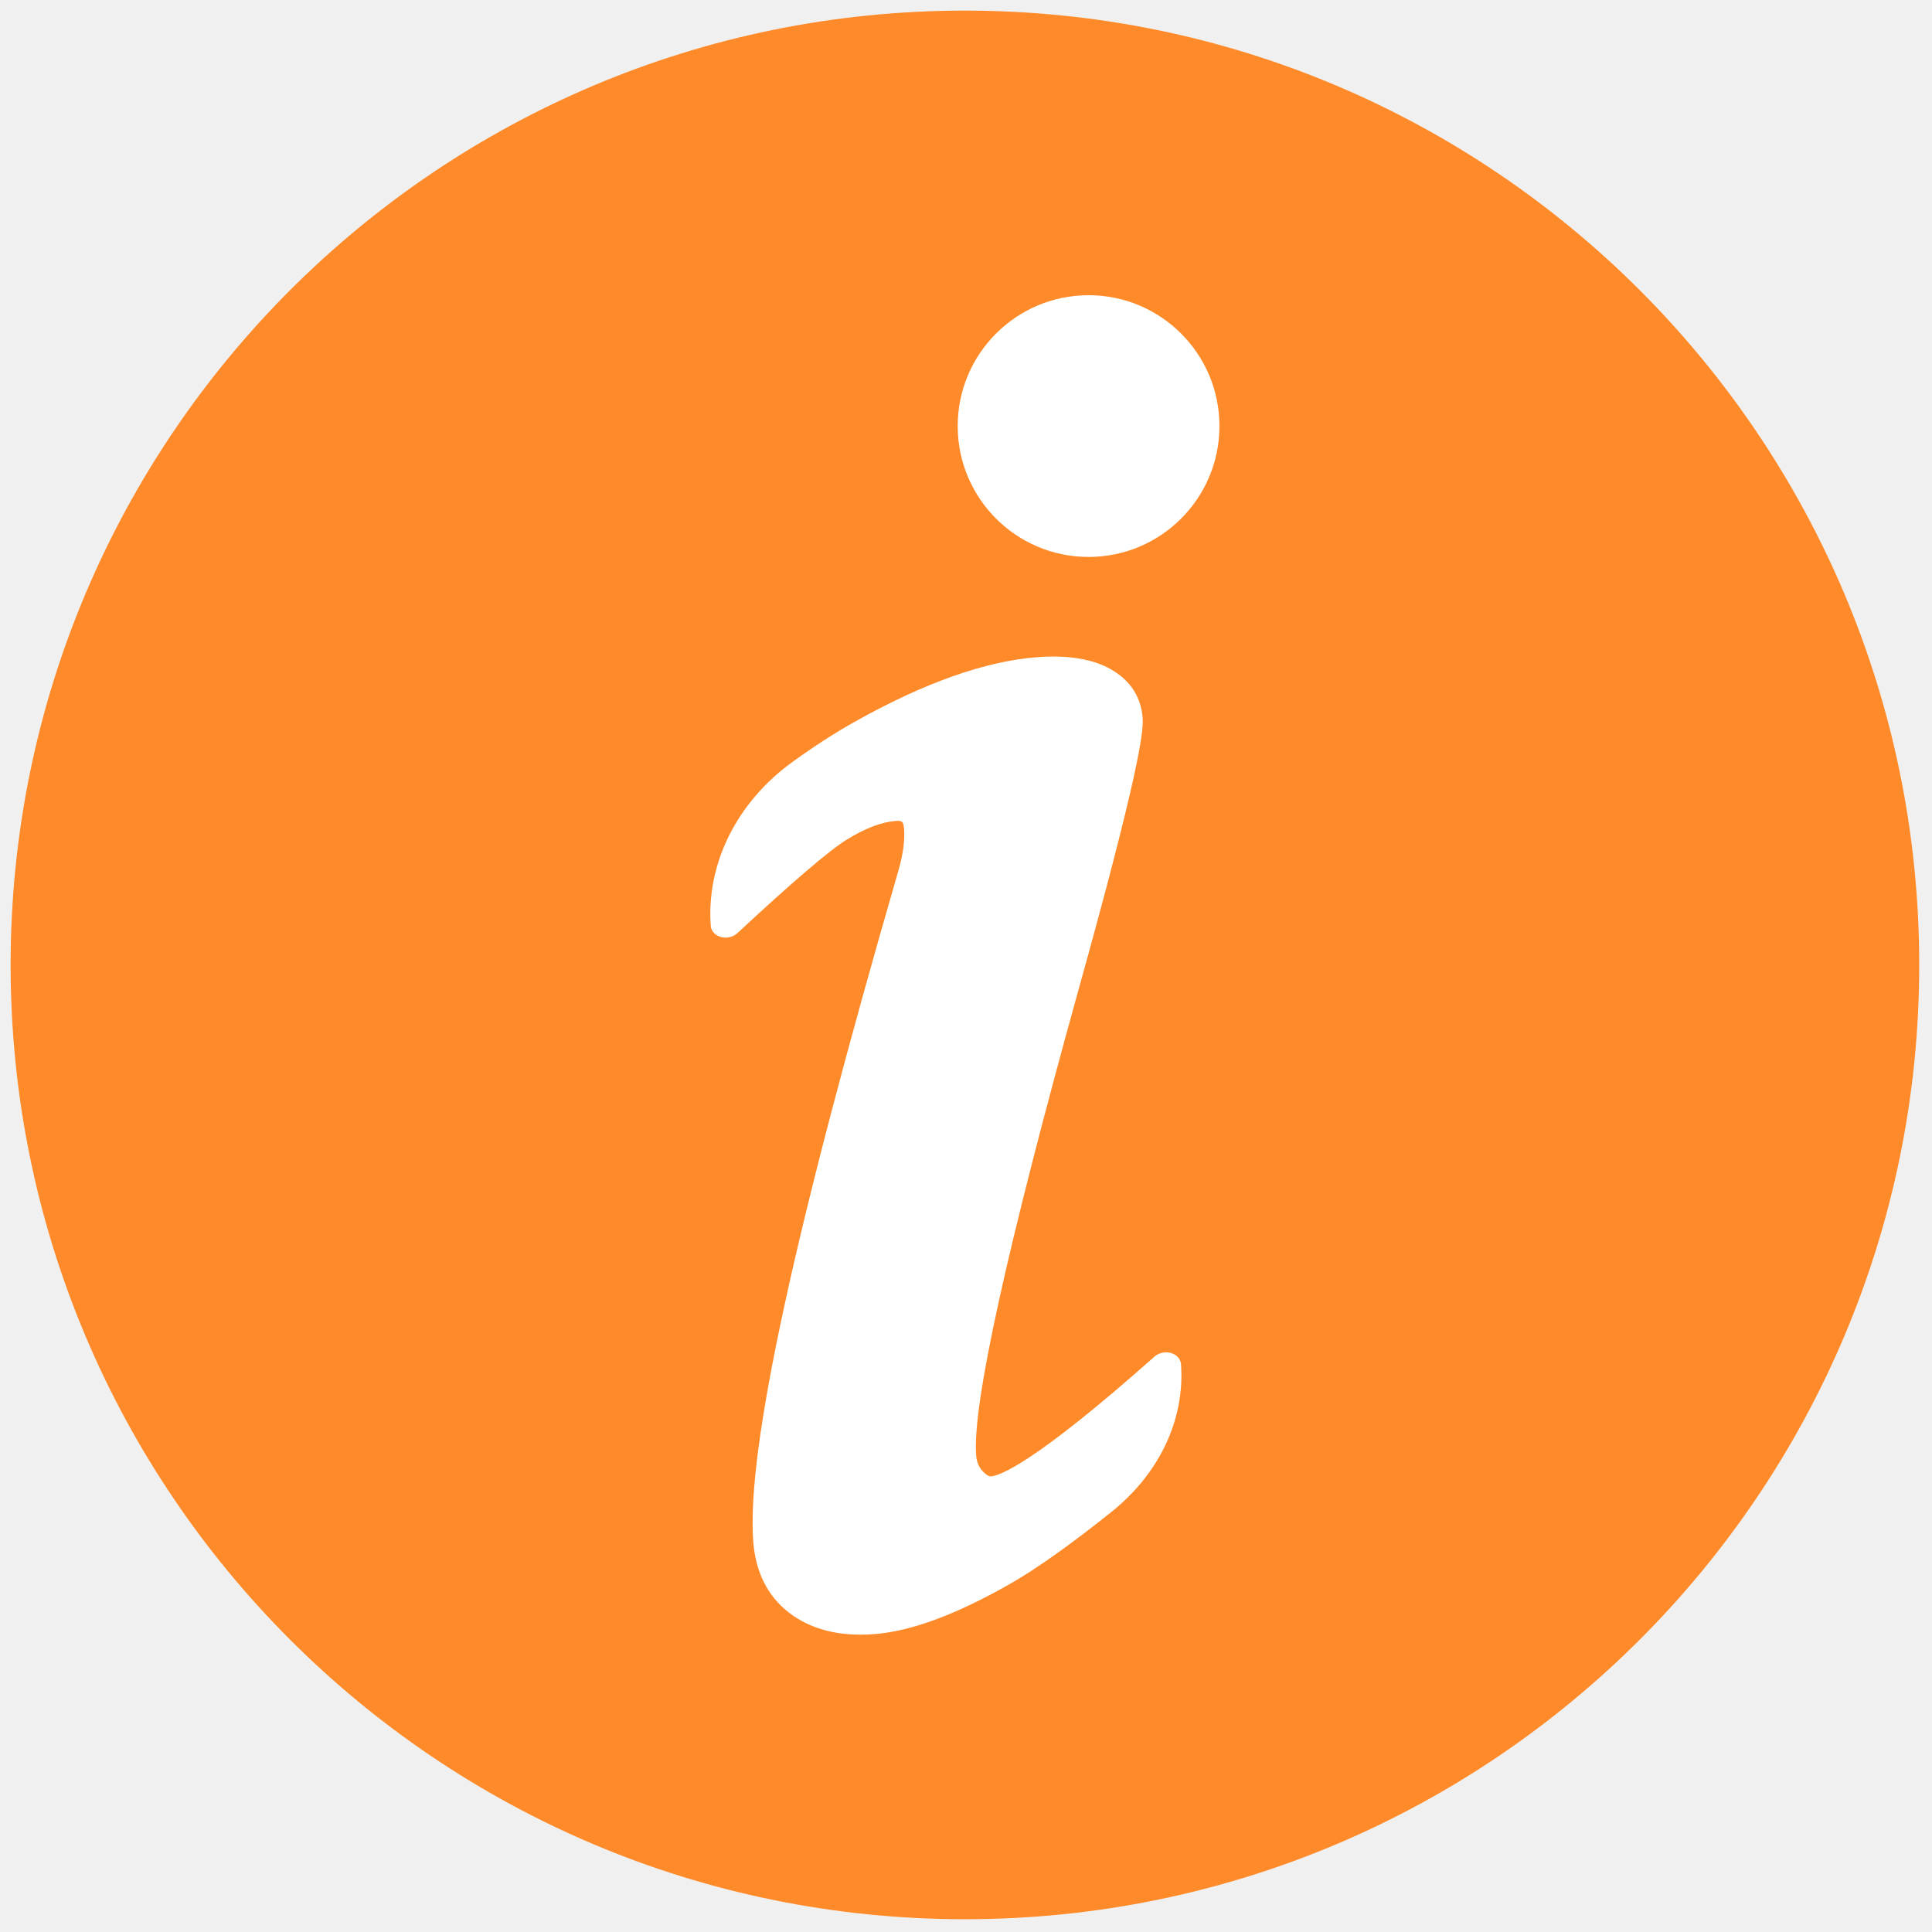
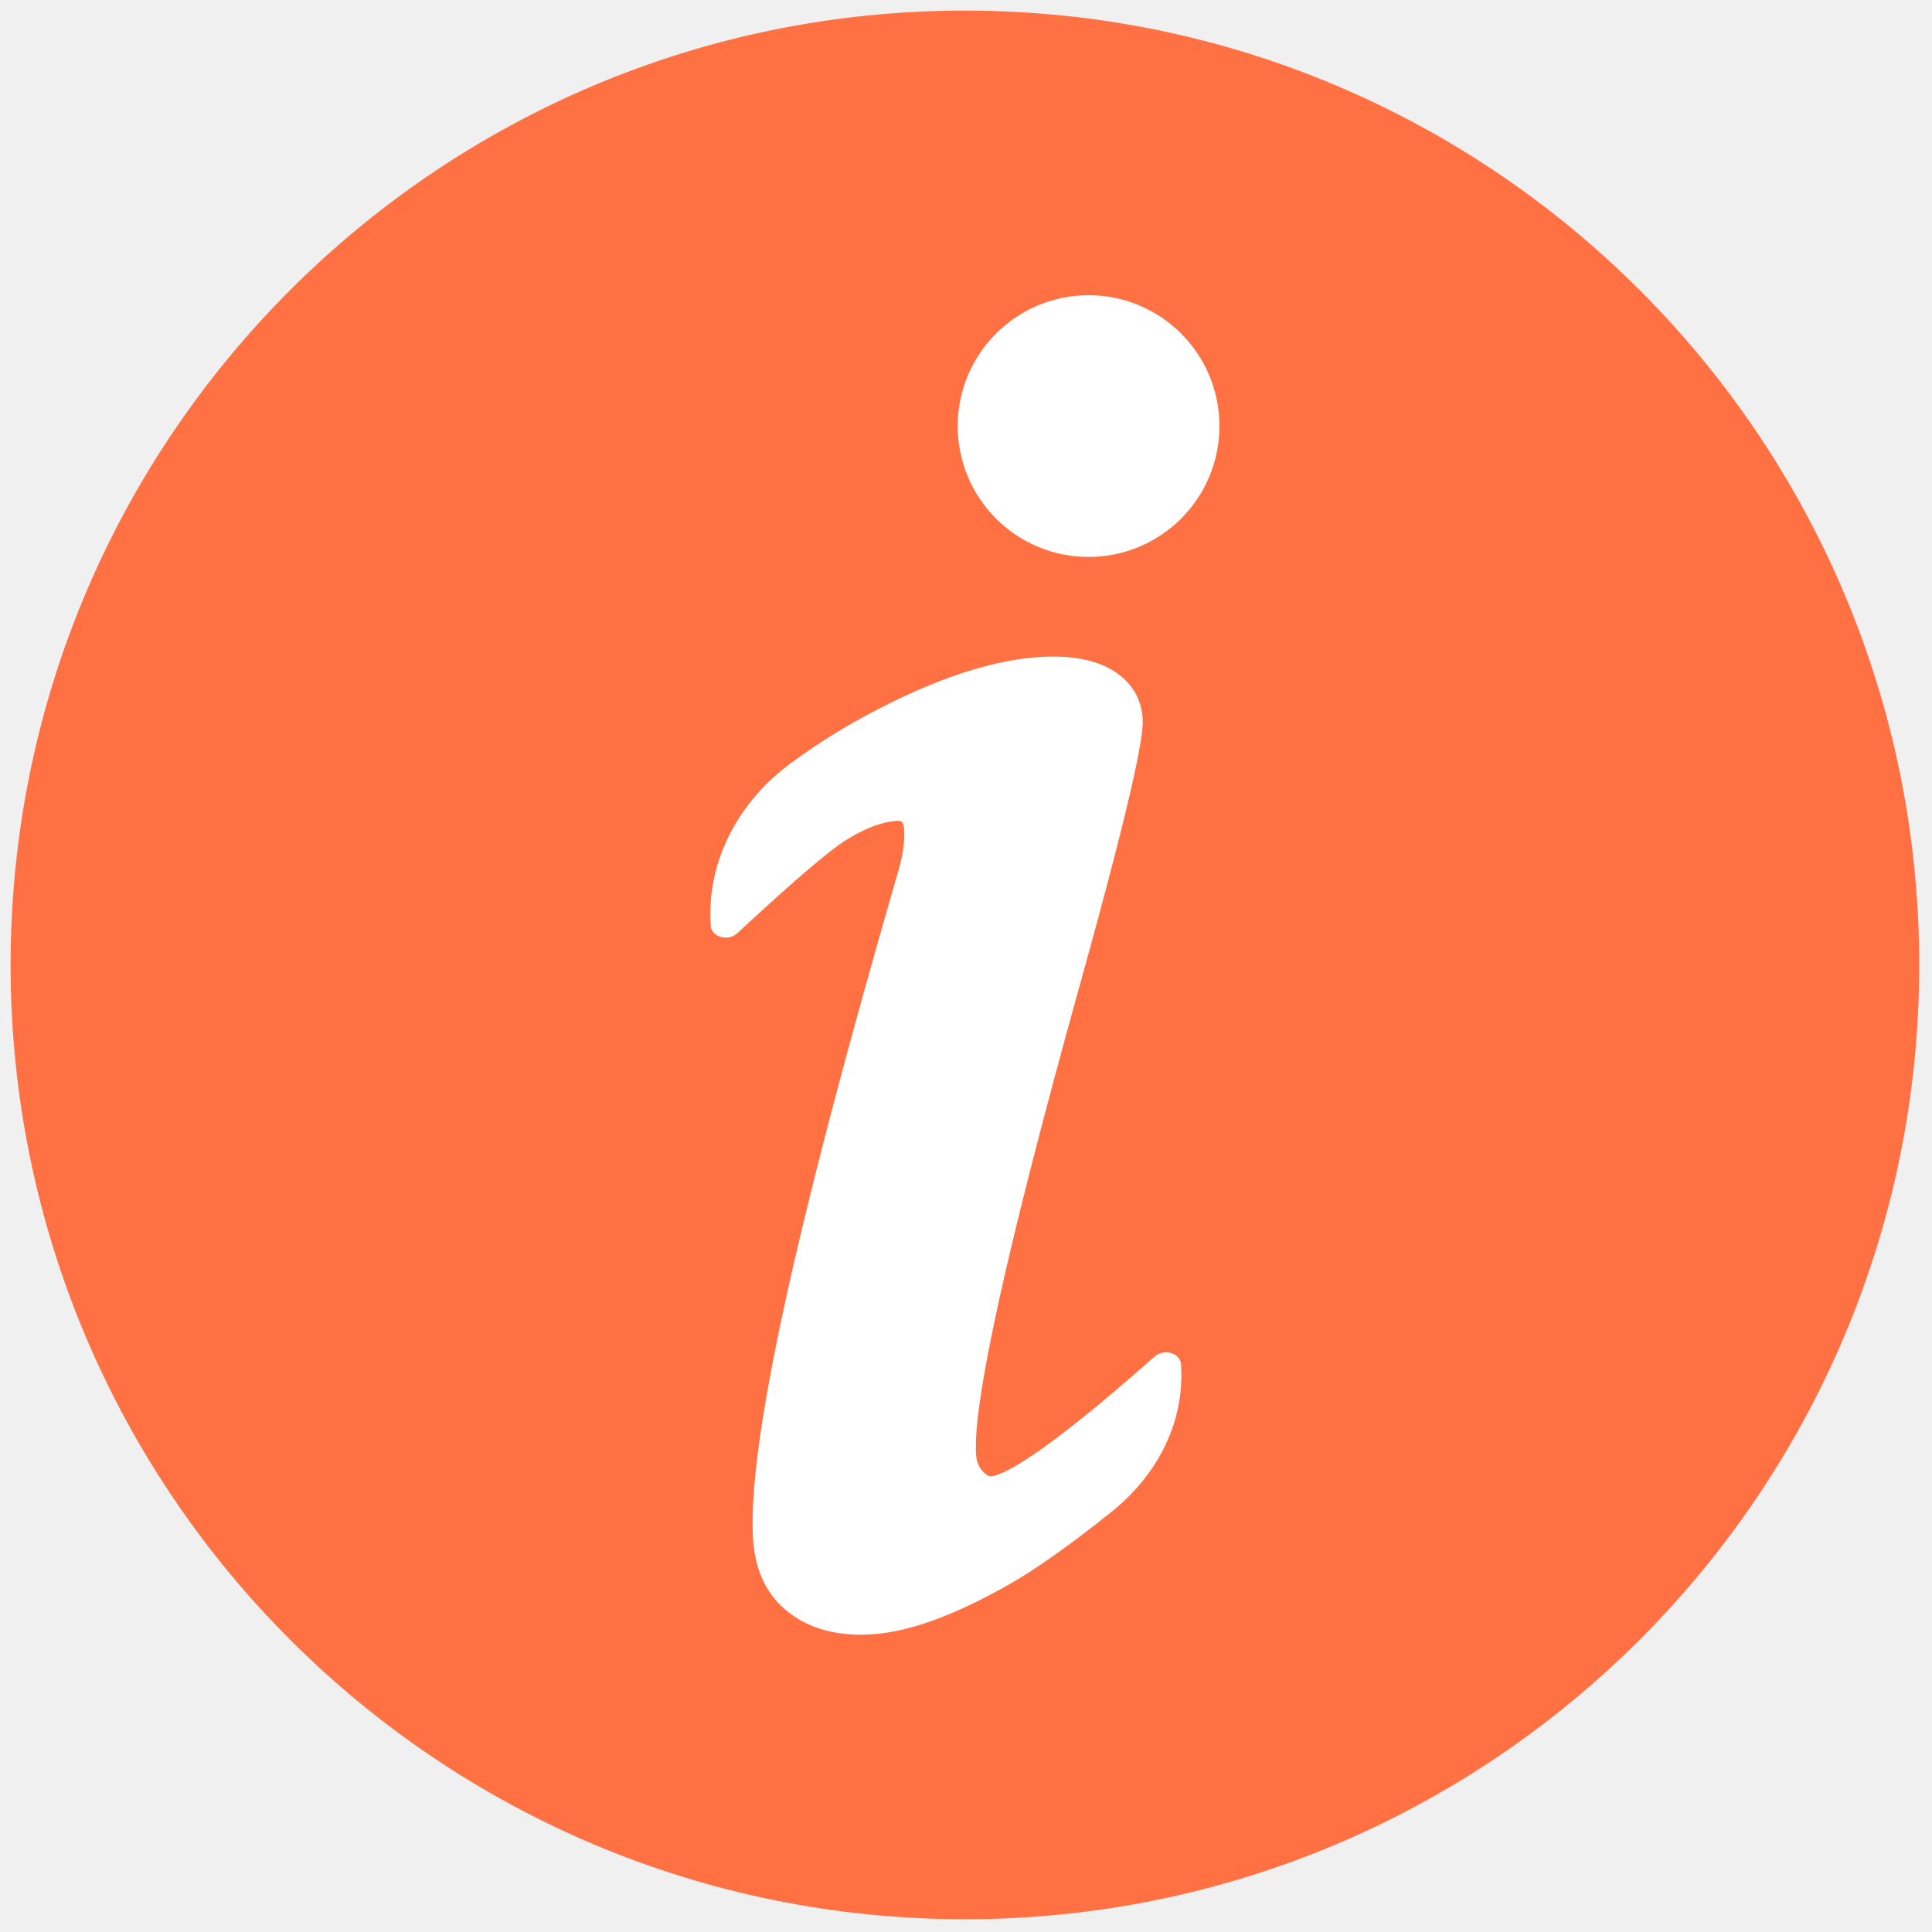
<svg xmlns="http://www.w3.org/2000/svg" version="1.1" width="256" height="256" viewBox="0 0 256 256" xml:space="preserve">
-   <defs>
- </defs>
+   <defs />
  <g style="stroke: none; stroke-width: 0; stroke-dasharray: none; stroke-linecap: butt; stroke-linejoin: miter; stroke-miterlimit: 10; fill: none; fill-rule: nonzero; opacity: 1;" transform="translate(1.406593 1.406593) scale(2.81 2.81)">
-     <circle cx="45" cy="45" r="45" style="stroke: none; stroke-width: 1; stroke-dasharray: none; stroke-linecap: butt; stroke-linejoin: miter; stroke-miterlimit: 10; fill: rgb(255,138,41); fill-rule: nonzero; opacity: 1;" transform="  matrix(1 0 0 1 0 0) " />
-     <path d="M 54.717 63.299 c -0.264 -0.074 -0.566 -0.011 -0.769 0.164 c -5.643 5.009 -7.288 5.625 -7.734 5.657 c -0.056 0.004 -0.18 -0.048 -0.344 -0.211 c -0.206 -0.201 -0.317 -0.465 -0.342 -0.807 c -0.172 -2.383 1.447 -9.741 4.812 -21.87 c 2.826 -10.143 3.089 -12.2 3.041 -12.863 c -0.071 -0.99 -0.563 -1.759 -1.46 -2.287 c -0.854 -0.501 -2.025 -0.701 -3.477 -0.596 c -2.448 0.177 -5.362 1.206 -8.661 3.06 c -0.943 0.531 -1.926 1.166 -2.92 1.886 c -2.622 1.9 -4.06 4.79 -3.848 7.729 c 0.017 0.241 0.206 0.446 0.478 0.522 c 0.273 0.075 0.578 0.005 0.773 -0.177 c 2.602 -2.419 4.335 -3.902 5.153 -4.409 c 0.873 -0.54 1.651 -0.837 2.315 -0.885 c 0.245 -0.018 0.368 -0.027 0.397 0.38 c 0.039 0.541 -0.047 1.188 -0.255 1.919 c -4.927 16.991 -7.17 27.343 -6.86 31.647 c 0.106 1.463 0.672 2.6 1.684 3.382 c 1.024 0.793 2.363 1.137 3.976 1.02 c 1.757 -0.127 3.866 -0.902 6.446 -2.369 c 1.241 -0.706 2.849 -1.847 4.78 -3.391 c 2.277 -1.822 3.475 -4.366 3.287 -6.98 C 55.171 63.581 54.987 63.377 54.717 63.299 z" style="stroke: none; stroke-width: 1; stroke-dasharray: none; stroke-linecap: butt; stroke-linejoin: miter; stroke-miterlimit: 10; fill: rgb(255,255,255); fill-rule: nonzero; opacity: 1;" transform=" matrix(1 0 0 1 0 0) " stroke-linecap="round" />
-     <circle cx="50.831" cy="19.591" r="6.171" style="stroke: none; stroke-width: 1; stroke-dasharray: none; stroke-linecap: butt; stroke-linejoin: miter; stroke-miterlimit: 10; fill: rgb(255,255,255); fill-rule: nonzero; opacity: 1;" transform="  matrix(1 0 0 1 0 0) " />
+     <circle cx="45" cy="45" r="45" style="stroke: none; stroke-width: 1; stroke-dasharray: none; stroke-linecap: butt; stroke-linejoin: miter; stroke-miterlimit: 10; fill: #ff7043; fill-rule: nonzero; opacity: 1;" transform=" matrix(1 0 0 1 0 0)" />
+     <path d="M 54.717 63.299 c -0.264 -0.074 -0.566 -0.011 -0.769 0.164 c -5.643 5.009 -7.288 5.625 -7.734 5.657 c -0.056 0.004 -0.18 -0.048 -0.344 -0.211 c -0.206 -0.201 -0.317 -0.465 -0.342 -0.807 c -0.172 -2.383 1.447 -9.741 4.812 -21.87 c 2.826 -10.143 3.089 -12.2 3.041 -12.863 c -0.071 -0.99 -0.563 -1.759 -1.46 -2.287 c -0.854 -0.501 -2.025 -0.701 -3.477 -0.596 c -2.448 0.177 -5.362 1.206 -8.661 3.06 c -0.943 0.531 -1.926 1.166 -2.92 1.886 c -2.622 1.9 -4.06 4.79 -3.848 7.729 c 0.017 0.241 0.206 0.446 0.478 0.522 c 0.273 0.075 0.578 0.005 0.773 -0.177 c 2.602 -2.419 4.335 -3.902 5.153 -4.409 c 0.873 -0.54 1.651 -0.837 2.315 -0.885 c 0.245 -0.018 0.368 -0.027 0.397 0.38 c 0.039 0.541 -0.047 1.188 -0.255 1.919 c -4.927 16.991 -7.17 27.343 -6.86 31.647 c 0.106 1.463 0.672 2.6 1.684 3.382 c 1.024 0.793 2.363 1.137 3.976 1.02 c 1.757 -0.127 3.866 -0.902 6.446 -2.369 c 1.241 -0.706 2.849 -1.847 4.78 -3.391 c 2.277 -1.822 3.475 -4.366 3.287 -6.98 C 55.171 63.581 54.987 63.377 54.717 63.299 z" style="stroke: none; stroke-width: 1; stroke-dasharray: none; stroke-linecap: butt; stroke-linejoin: miter; stroke-miterlimit: 10; fill: #ffffff; fill-rule: nonzero; opacity: 1;" transform=" matrix(1 0 0 1 0 0)" stroke-linecap="round" />
+     <circle cx="50.831" cy="19.591" r="6.171" style="stroke: none; stroke-width: 1; stroke-dasharray: none; stroke-linecap: butt; stroke-linejoin: miter; stroke-miterlimit: 10; fill: #ffffff; fill-rule: nonzero; opacity: 1;" transform="  matrix(1 0 0 1 0 0)" />
  </g>
</svg>
